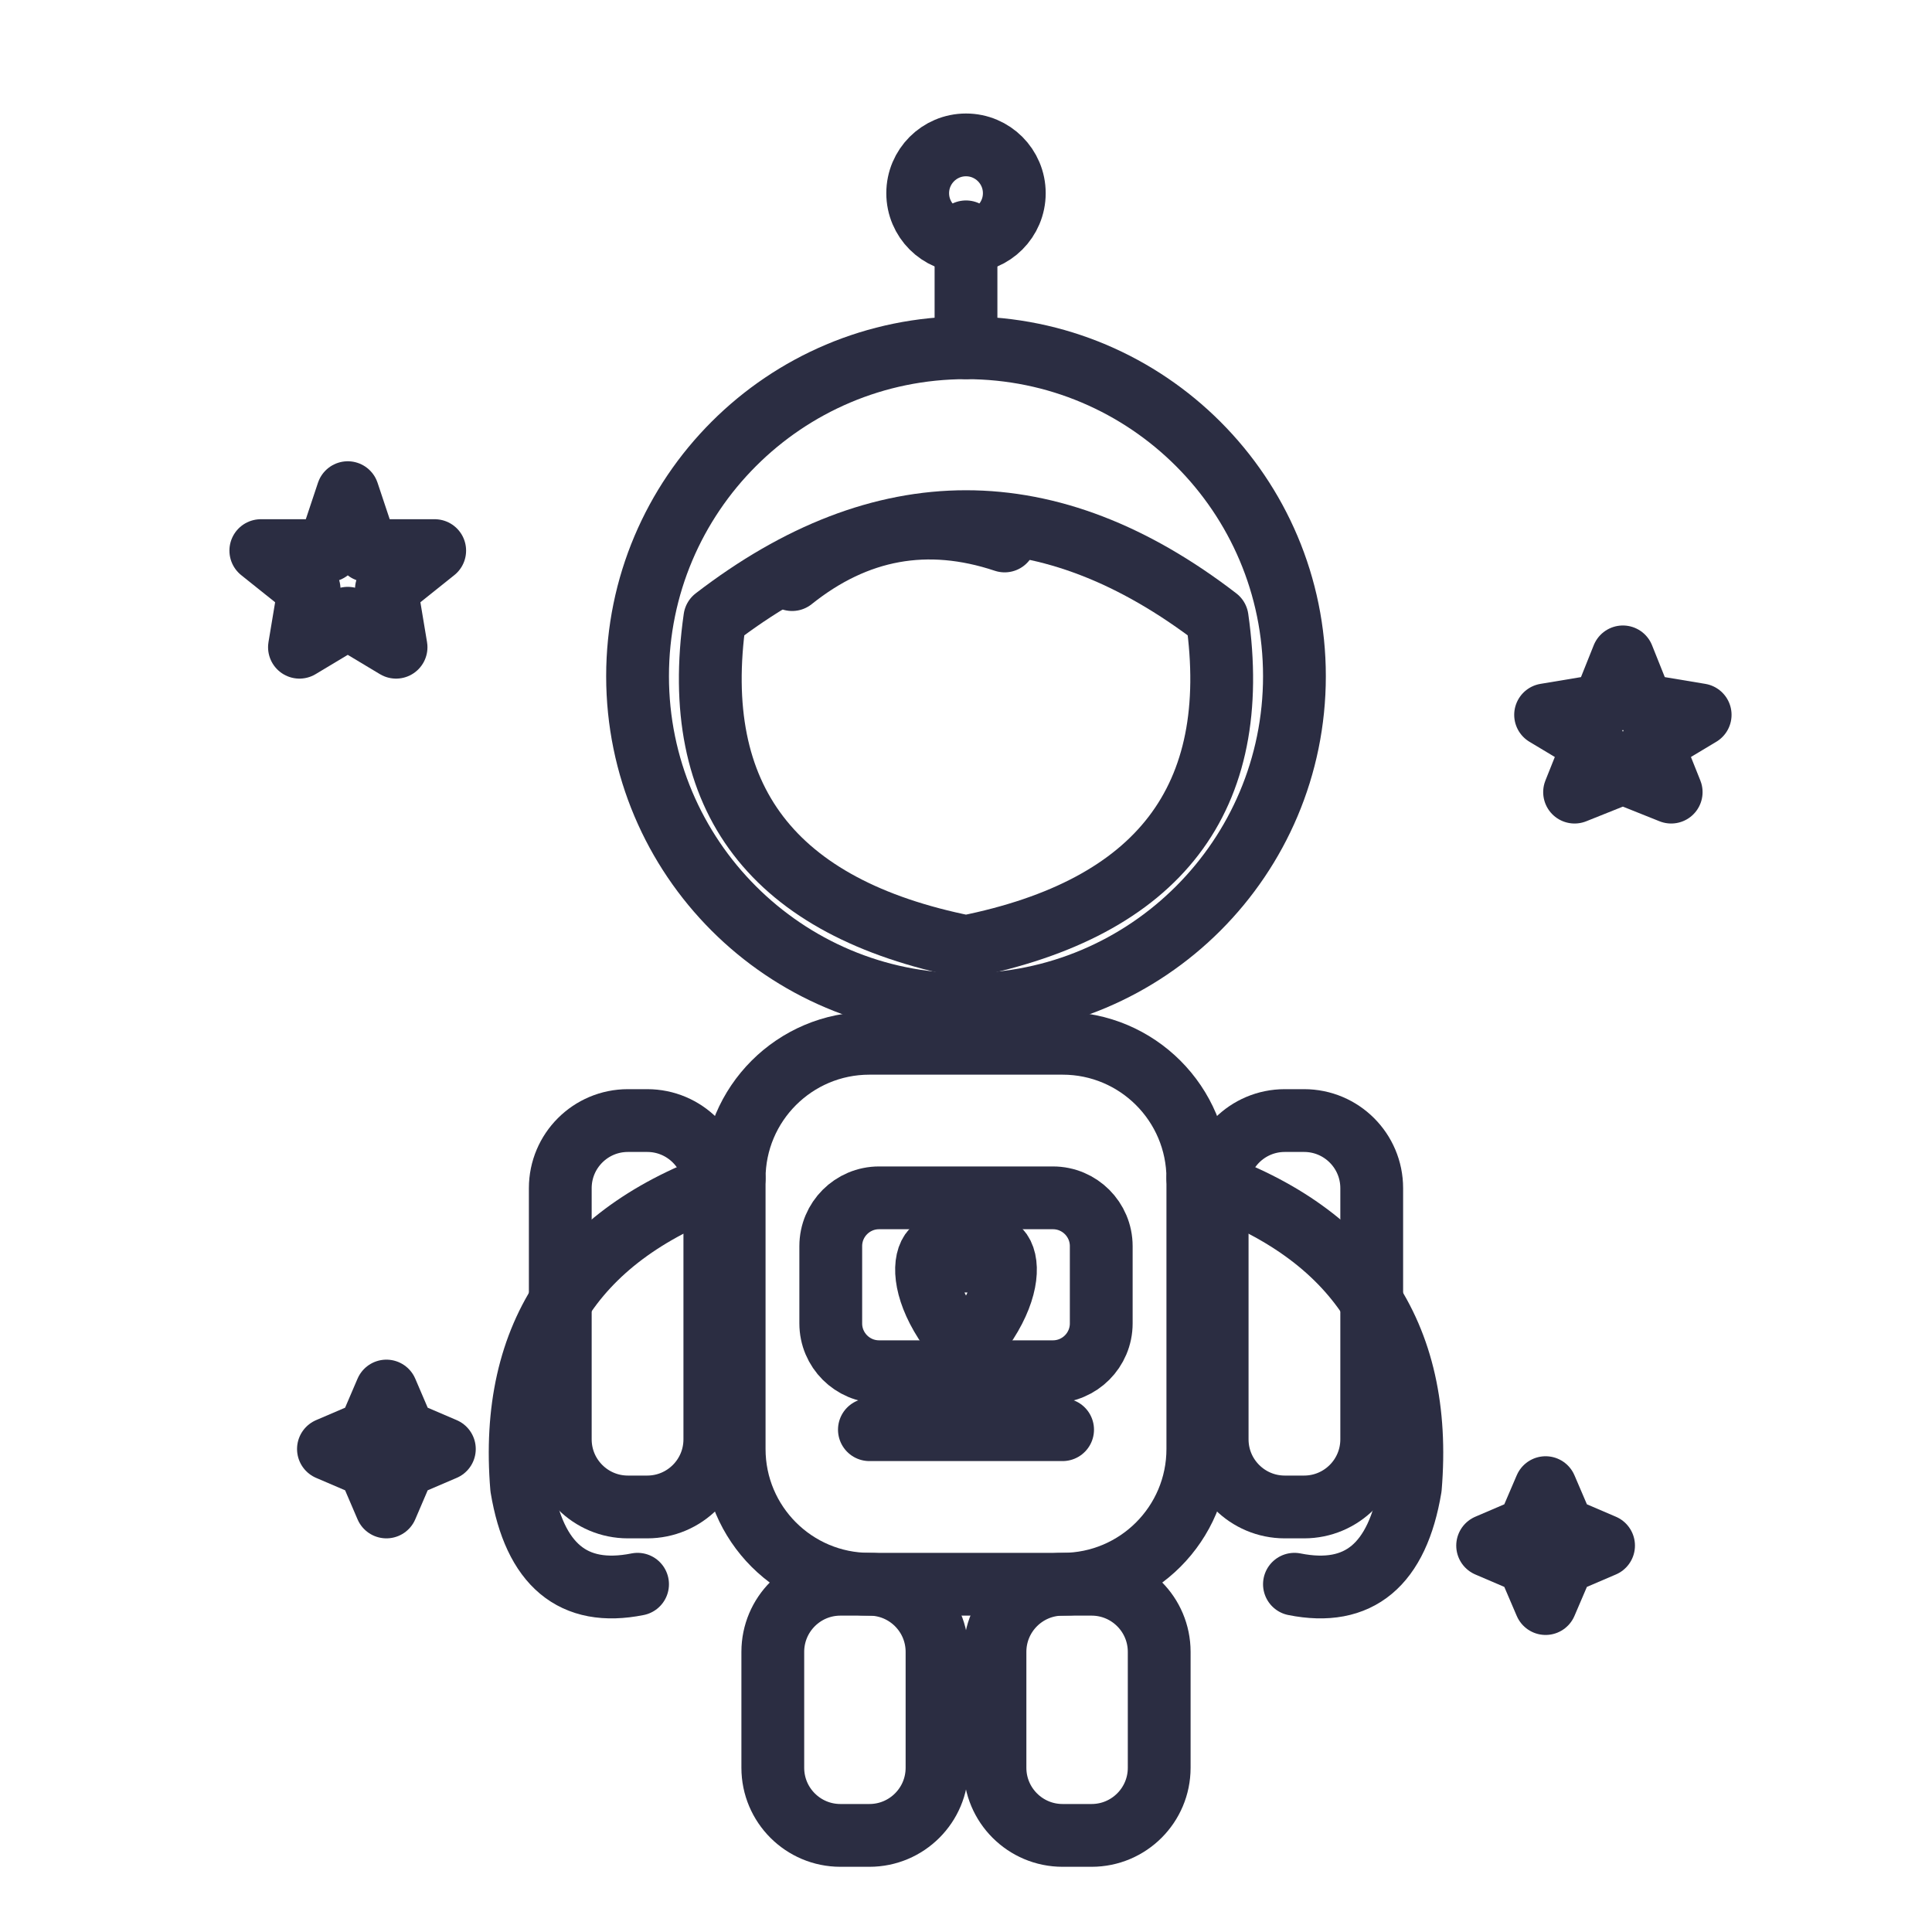
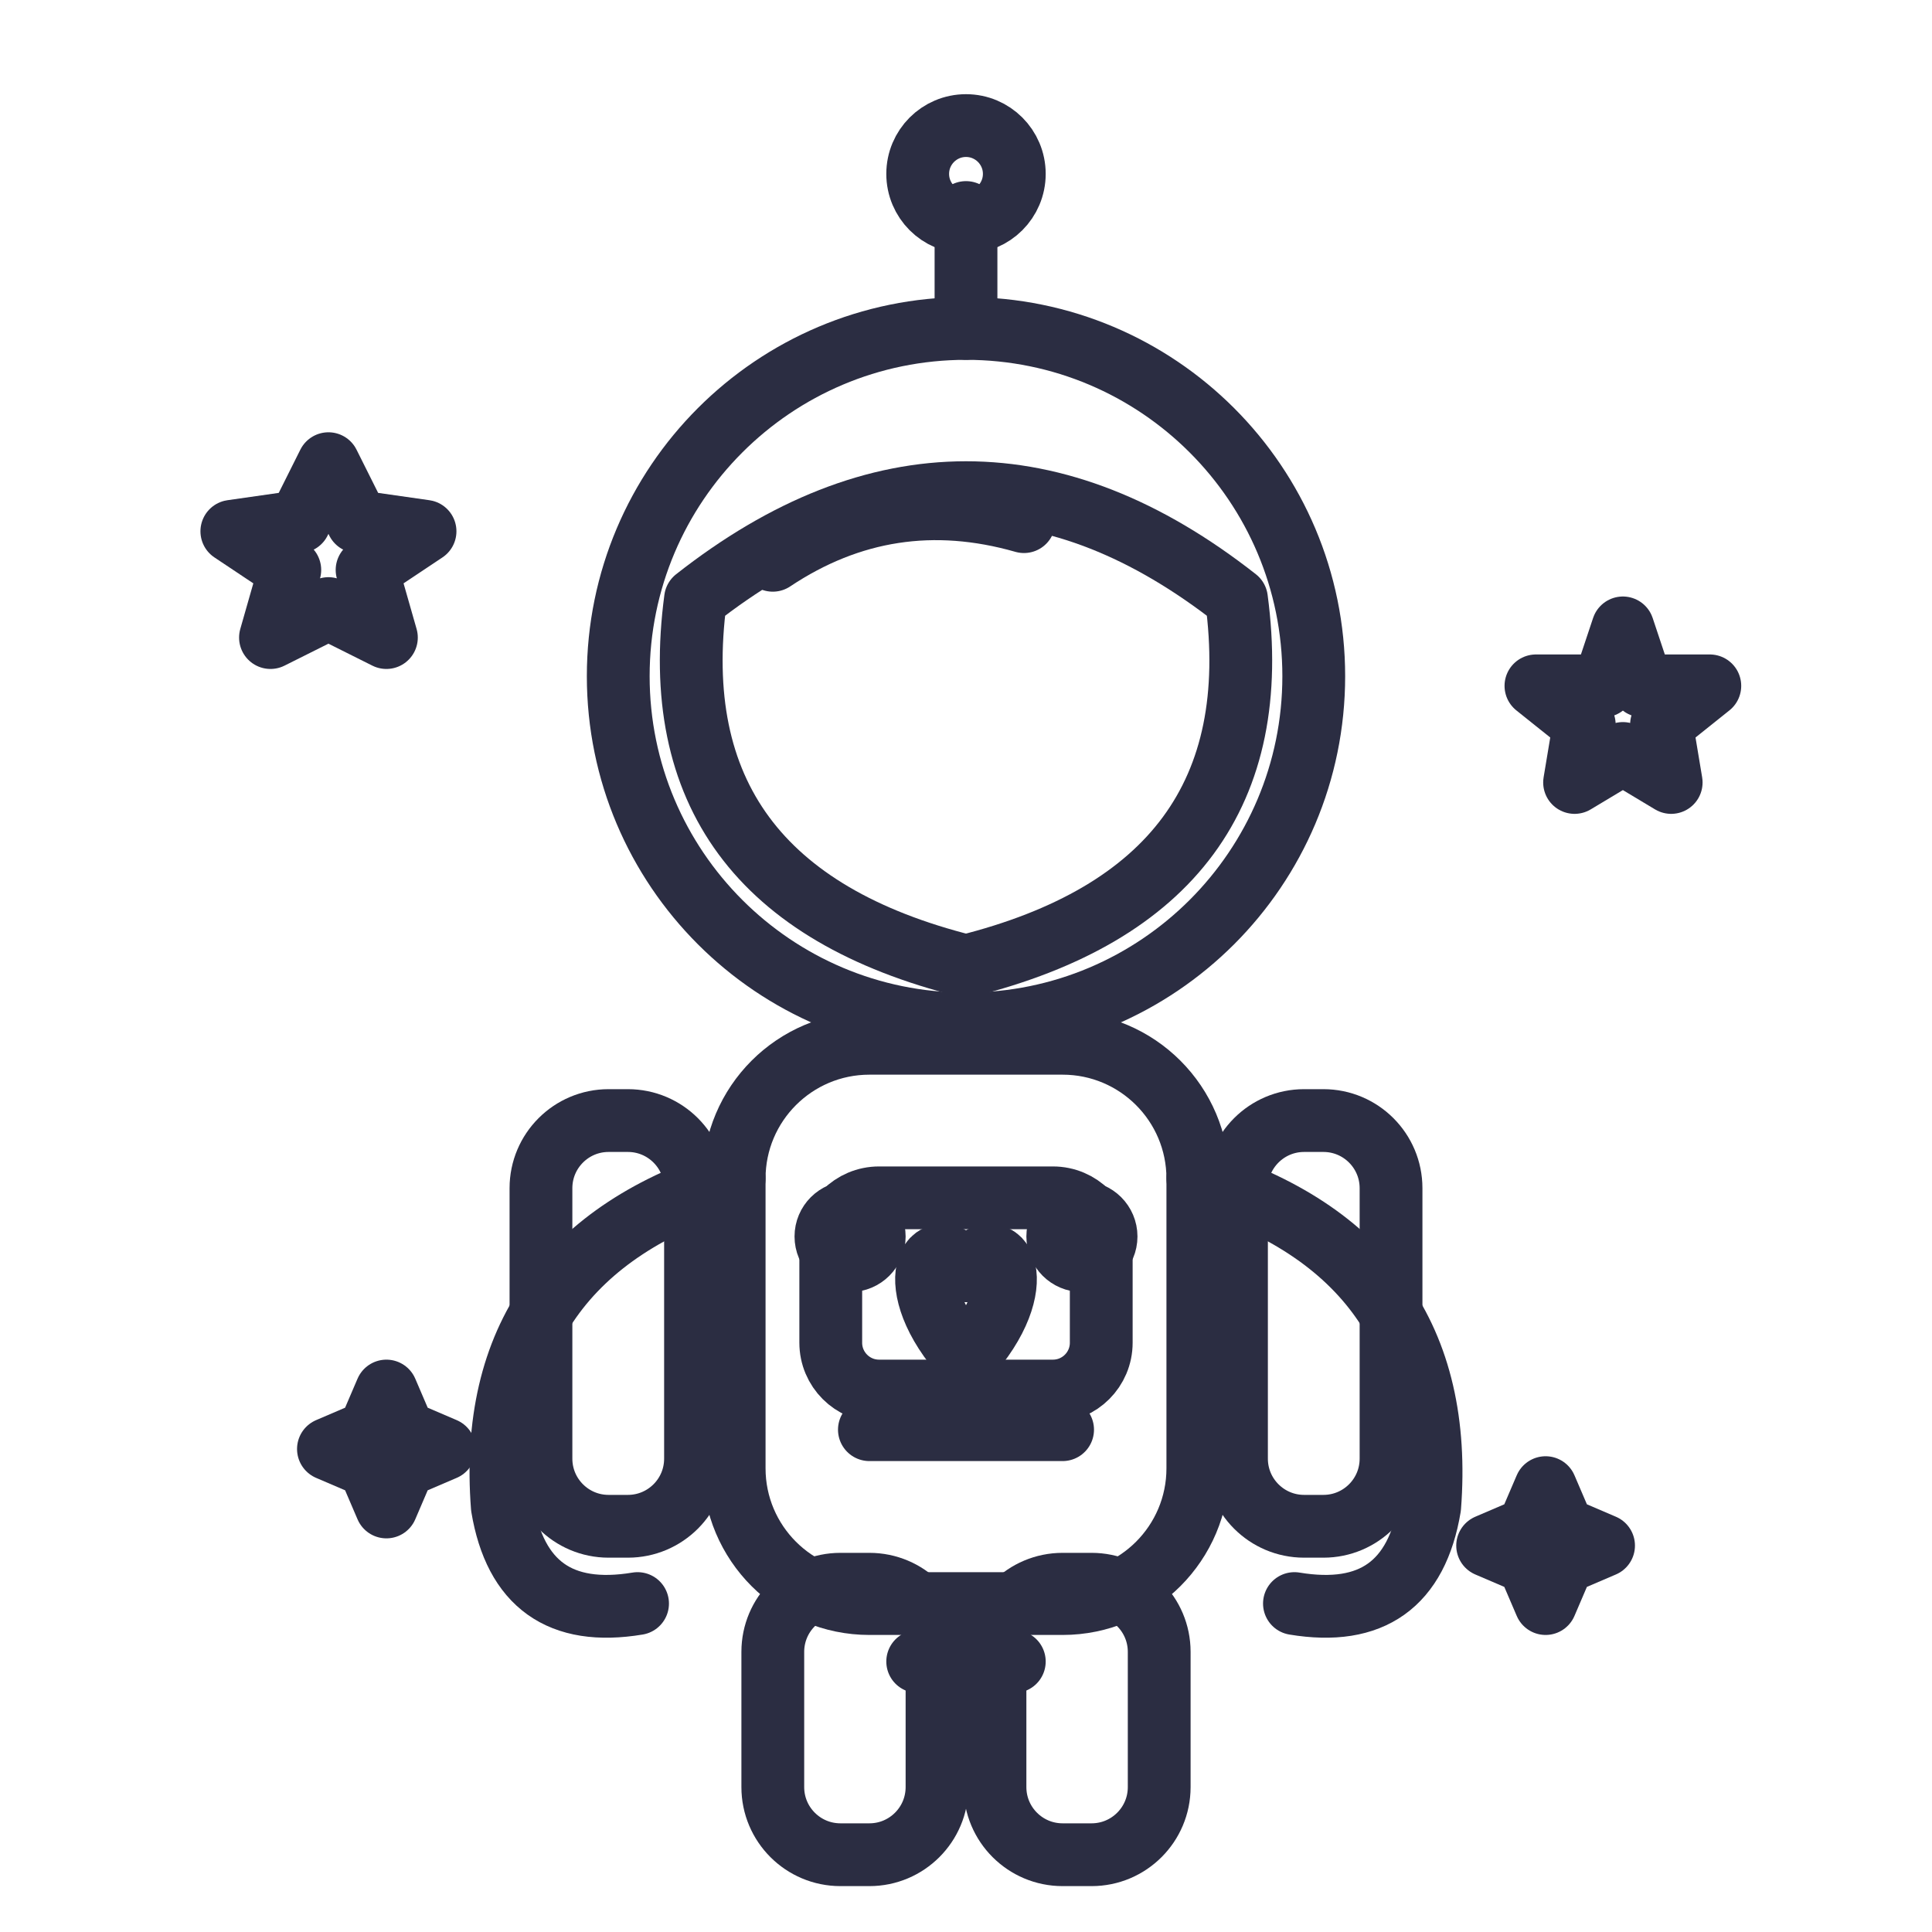
<svg xmlns="http://www.w3.org/2000/svg" viewBox="0 0 200 200">
  <g fill="none" stroke="#2b2d42" stroke-width="6.5" stroke-linecap="round" stroke-linejoin="round">
-     <circle cx="100" cy="70" r="34" />
-     <path d="M74 64 Q100 44 126 64 Q130 92 100 98 Q70 92 74 64 Z" />
-     <path d="M82 60 Q92 52 104 56" />
-     <rect x="76" y="108" width="48" height="56" rx="14" />
-     <rect x="58" y="116" width="16" height="40" rx="7" />
-     <rect x="126" y="116" width="16" height="40" rx="7" />
-     <path d="M76 122 Q52 130 54 154 Q56 166 66 164" />
-     <path d="M124 122 Q148 130 146 154 Q144 166 134 164" />
-     <rect x="80" y="164" width="17" height="26" rx="7" />
-     <rect x="103" y="164" width="17" height="26" rx="7" />
-     <rect x="86" y="124" width="28" height="18" rx="5" />
-     <path d="M100 139.65 C93 131.95 96.36 126 100 130.55 C103.64 126 107 131.95 100 139.65 Z" />
+     <circle cx="100" cy="70" r="36" />
+     <path d="M72 62 Q100 40 128 62 Q132 92 100 100 Q68 92 72 62 Z" />
+     <path d="M80 58 Q92 50 106 54" />
+     <rect x="76" y="108" width="48" height="58" rx="14" />
+     <rect x="56" y="116" width="16" height="42" rx="7" />
+     <rect x="128" y="116" width="16" height="42" rx="7" />
+     <path d="M76 122 Q50 130 52 156 Q54 168 66 166" />
+     <path d="M124 122 Q150 130 148 156 Q146 168 134 166" />
+     <rect x="80" y="164" width="17" height="28" rx="7" />
+     <rect x="103" y="164" width="17" height="28" rx="7" />
+     <rect x="86" y="124" width="28" height="20" rx="5" />
+     <path d="M100 140.65 C93 132.95 96.36 127 100 131.55 C103.64 127 107 132.95 100 140.65 Z" />
    <path d="M90 148L110 148" />
-     <path d="M100 36L100 24" />
-     <circle cx="100" cy="20" r="5" />
-     <polygon points="36,51 38,57 45,57 40,61 41,67 36,64 31,67 32,61 27,57 34,57" />
-     <polygon points="168,68 170,73 176,74 171,77 173,82 168,80 163,82 165,77 160,74 166,73" />
+     <circle cx="88" cy="128" r="2.5" />
+     <circle cx="112" cy="128" r="2.5" />
+     <path d="M100 34L100 22" />
+     <circle cx="100" cy="18" r="5" />
+     <polygon points="34,48 37,54 44,55 38,59 40,66 34,63 28,66 30,59 24,55 31,54" />
+     <polygon points="168,65 170,71 177,71 172,75 173,81 168,78 163,81 164,75 159,71 166,71" />
    <polygon points="160,154 161.8,158.2 166,160 161.8,161.8 160,166 158.2,161.8 154,160 158.2,158.2" />
    <polygon points="40,144 41.8,148.2 46,150 41.8,151.8 40,156 38.2,151.8 34,150 38.2,148.2" />
+     <polygon points="100,167 101.5,170.5 105,172 101.5,173.5 100,177 98.5,173.5 95,172 98.5,170.5" />
  </g>
</svg>
